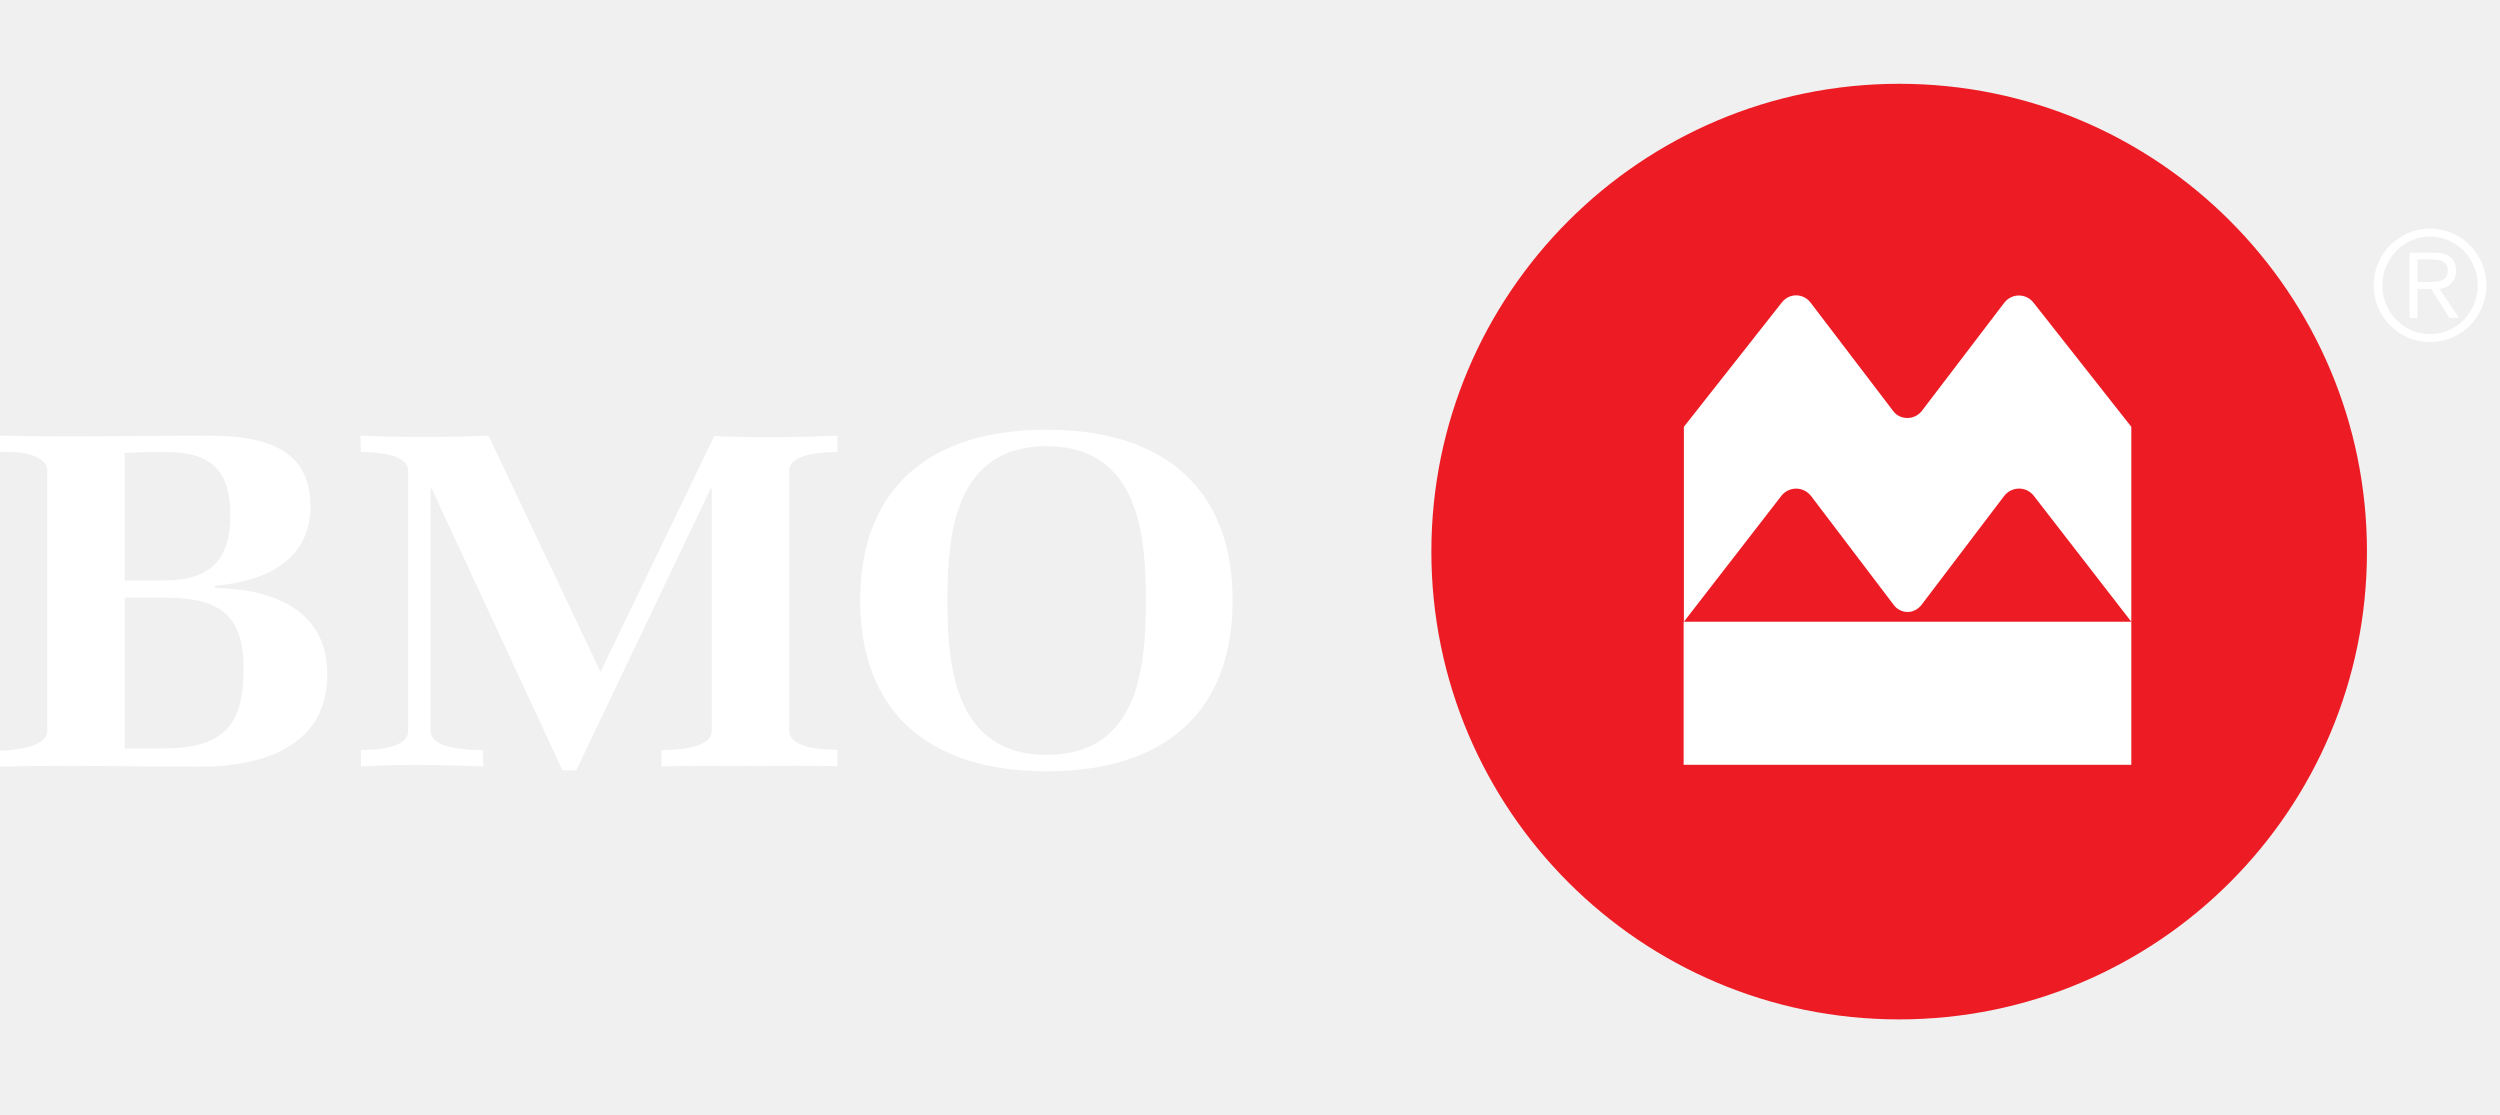
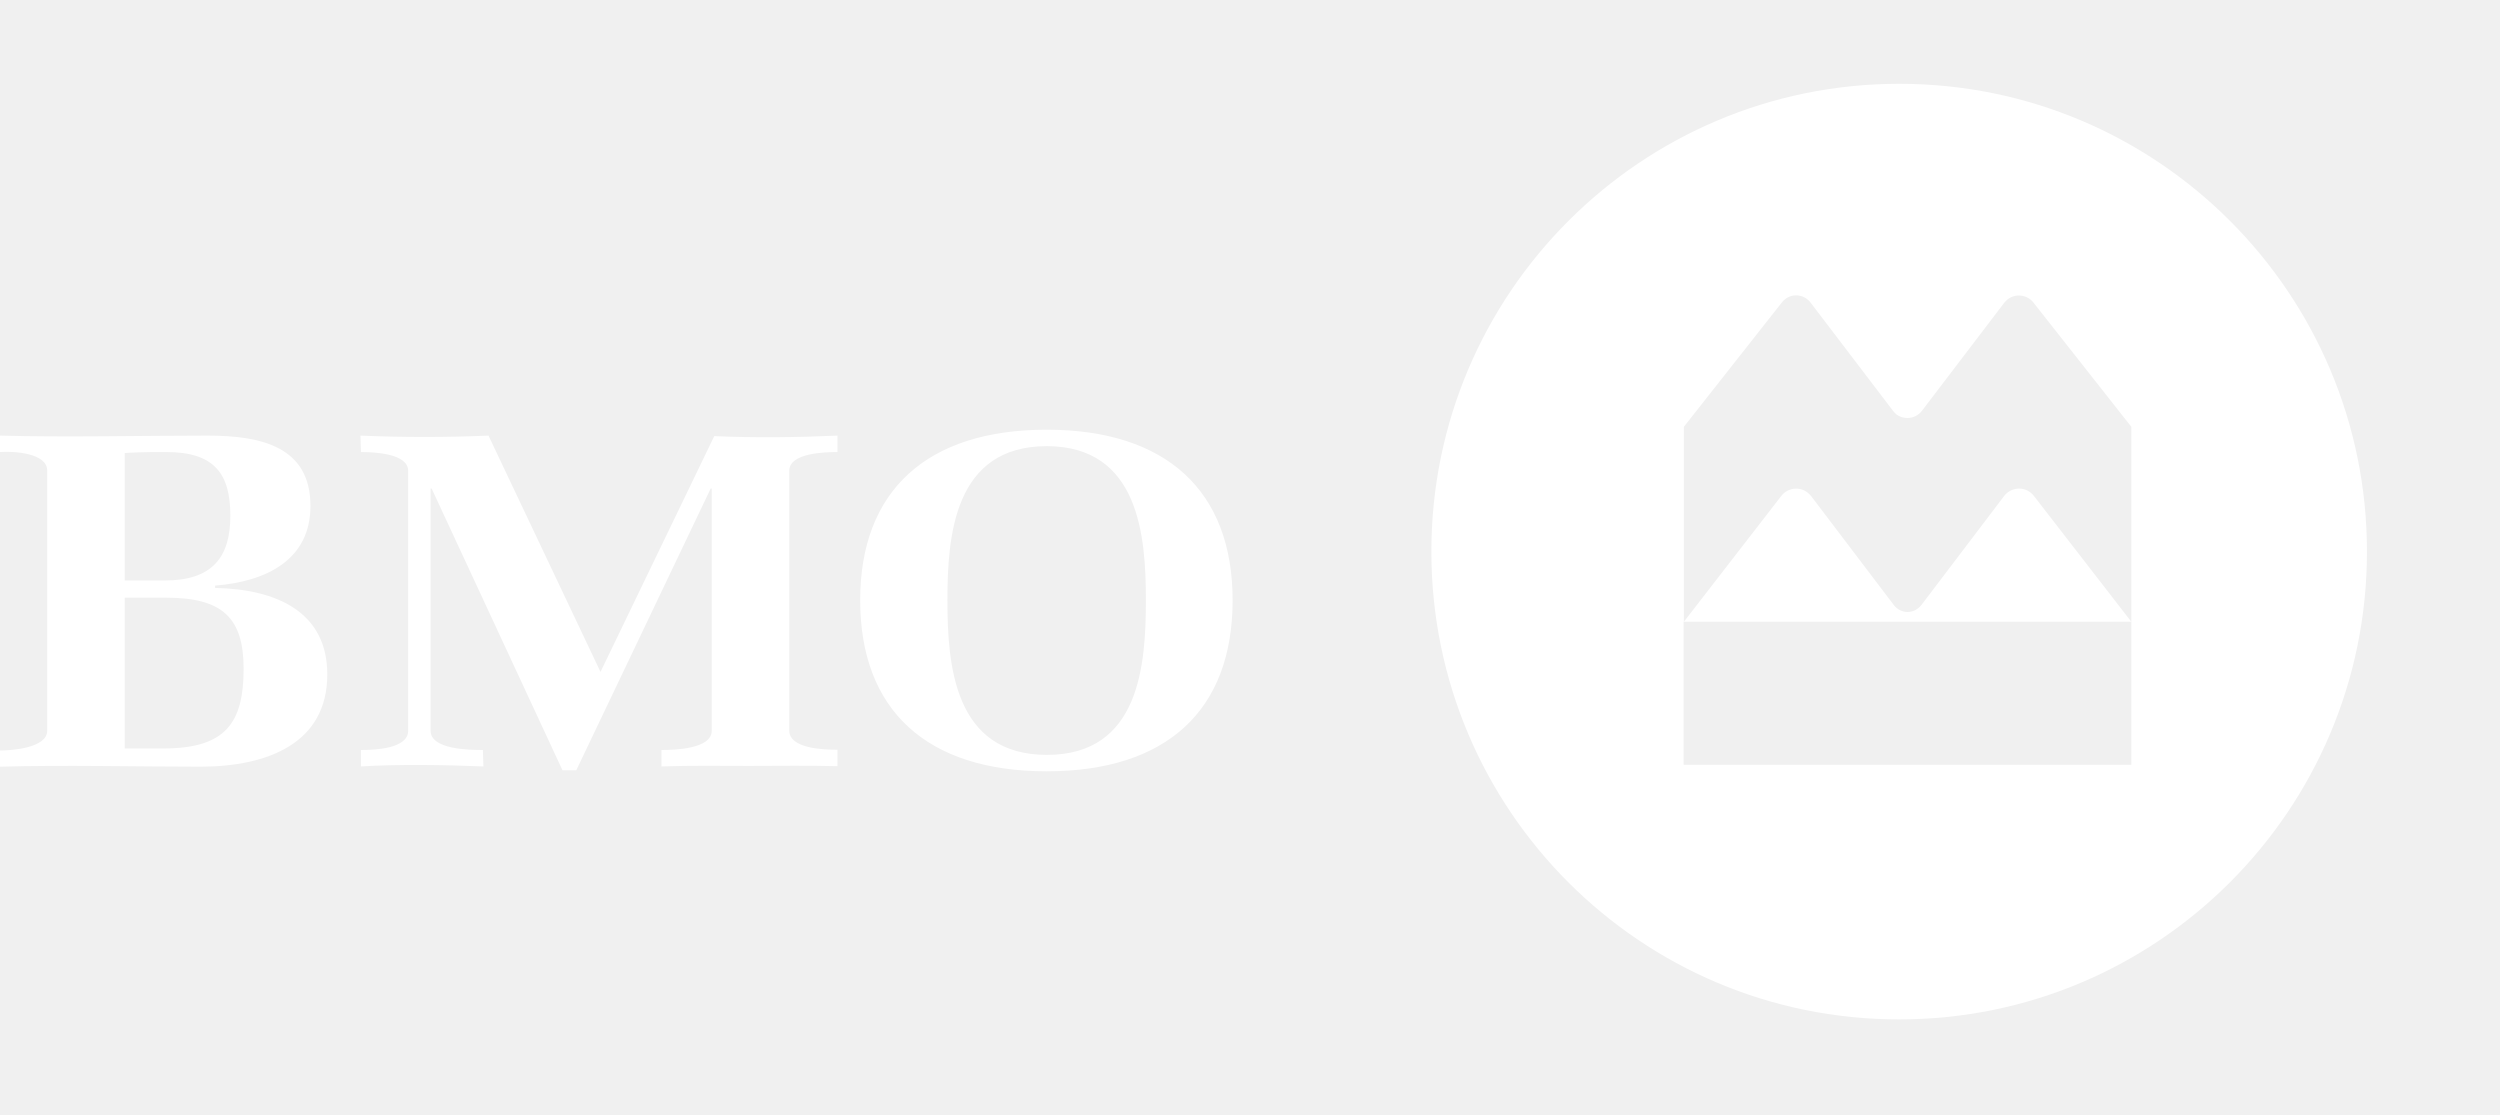
<svg xmlns="http://www.w3.org/2000/svg" width="166" height="74" viewBox="0 0 166 74" fill="none">
-   <g clip-path="url(#clip0_85_1109)">
-     <path d="M126.113 5.564C108.957 5.564 95.043 19.483 95.043 36.626C95.043 53.786 108.957 67.688 126.096 67.688C143.251 67.688 157.166 53.786 157.166 36.626C157.166 19.483 143.268 5.564 126.113 5.564Z" fill="#ED1C24" />
-     <path d="M111.793 41.284H141.519V50.784H111.793V41.284ZM125.699 27.282L120.228 20.101C119.821 19.555 119.059 19.453 118.534 19.863C118.449 19.931 118.382 19.999 118.314 20.084L111.81 28.339V41.284L118.28 32.927C118.704 32.381 119.5 32.279 120.042 32.722C120.126 32.79 120.194 32.859 120.262 32.944L125.75 40.175C125.953 40.448 126.292 40.636 126.665 40.636C127.037 40.636 127.359 40.448 127.579 40.175L133.067 32.944C133.491 32.381 134.287 32.279 134.829 32.705C134.913 32.773 134.981 32.842 135.049 32.927L141.519 41.284V28.339L135.015 20.084C134.592 19.555 133.829 19.47 133.304 19.88C133.22 19.948 133.152 20.016 133.084 20.101L127.613 27.282C127.207 27.81 126.444 27.913 125.902 27.503C125.835 27.435 125.767 27.367 125.699 27.282Z" fill="white" />
-     <path d="M15.295 34.245C15.295 37.008 14.093 38.544 10.942 38.544H8.283V30.084C8.622 30.05 9.773 30.016 10.112 30.016H11.044C14.245 30.016 15.295 31.465 15.295 34.245ZM21.732 44.786C21.732 40.624 18.361 39.123 14.279 39.038V38.885C17.751 38.612 20.614 37.128 20.614 33.597C20.614 29.675 17.379 28.924 13.771 28.924C9.435 28.924 4.319 29.044 0 28.924V30.016C0.932 29.948 3.134 30.084 3.134 31.244V48.521C3.134 49.646 0.847 49.834 0 49.834V50.908C4.201 50.789 9.164 50.908 13.364 50.908C17.768 50.892 21.732 49.356 21.732 44.786ZM16.176 44.41C16.176 47.992 14.99 49.698 10.857 49.698H8.283V39.686H11.027C14.787 39.686 16.176 41.033 16.176 44.41ZM49.748 50.857C47.8 50.857 45.869 50.823 43.921 50.892V49.8C44.802 49.8 47.258 49.732 47.258 48.521V32.438H47.19L38.264 51.147H37.349L28.66 32.438H28.592V48.521C28.592 49.766 31.149 49.8 32.064 49.8L32.098 50.892C29.676 50.789 26.356 50.738 23.968 50.892V49.8C24.899 49.8 27.101 49.715 27.101 48.521V31.261C27.101 30.101 24.815 30.016 23.968 30.016L23.934 28.924C26.695 29.044 29.659 29.044 32.437 28.924L39.873 44.615L47.427 28.958C50.087 29.078 52.949 29.044 55.608 28.924V30.016C54.728 30.016 52.407 30.084 52.407 31.261V48.504C52.407 49.715 54.694 49.783 55.608 49.783V50.874C53.66 50.823 51.679 50.857 49.748 50.857ZM76.087 39.857C76.087 44.138 75.68 50.124 69.515 50.124C63.349 50.124 62.909 44.155 62.909 39.857C62.909 35.576 63.349 29.624 69.515 29.624C75.646 29.641 76.087 35.61 76.087 39.857ZM81.846 39.857C81.846 32.591 77.442 28.532 69.498 28.532C61.554 28.532 57.116 32.574 57.116 39.857C57.116 47.139 61.52 51.215 69.498 51.215C77.476 51.215 81.846 47.156 81.846 39.857Z" fill="white" />
-     <path d="M161.354 15.178C159.288 15.178 157.611 16.866 157.611 18.947C157.611 21.028 159.288 22.716 161.354 22.716C163.421 22.716 165.097 21.028 165.097 18.947C165.097 16.866 163.421 15.178 161.354 15.178ZM161.354 22.187C159.609 22.187 158.187 20.738 158.187 18.947C158.187 17.156 159.609 15.706 161.354 15.706C163.099 15.706 164.522 17.156 164.522 18.947C164.522 20.738 163.116 22.187 161.354 22.187Z" fill="white" />
-     <path d="M163.082 18.009C163.082 17.173 162.591 16.781 161.659 16.781H159.999V21.113H160.524V19.186H161.422L162.641 21.096H163.268L161.981 19.186C162.675 19.083 163.082 18.606 163.082 18.009ZM160.524 18.725V17.224H161.422C162.184 17.224 162.54 17.446 162.54 17.975C162.54 18.503 162.184 18.725 161.422 18.725H160.524Z" fill="white" />
-   </g>
-   <defs>
-     <clipPath id="clip0_85_1109">
-       <rect width="165.358" height="74" fill="white" />
-     </clipPath>
-   </defs>
+   <path fill-rule="evenodd" clip-rule="evenodd" d="M126.113 5.564C108.957 5.564 95.043 19.483 95.043 36.626C95.043 53.786 108.957 67.688 126.096 67.688C143.251 67.688 157.166 53.786 157.166 36.626C157.166 19.483 143.268 5.564 126.113 5.564Z M111.793 41.284H141.519V50.784H111.793V41.284ZM125.699 27.282L120.228 20.101C119.821 19.555 119.059 19.453 118.534 19.863C118.449 19.931 118.382 19.999 118.314 20.084L111.81 28.339V41.284L118.28 32.927C118.704 32.381 119.5 32.279 120.042 32.722C120.126 32.79 120.194 32.859 120.262 32.944L125.75 40.175C125.953 40.448 126.292 40.636 126.665 40.636C127.037 40.636 127.359 40.448 127.579 40.175L133.067 32.944C133.491 32.381 134.287 32.279 134.829 32.705C134.913 32.773 134.981 32.842 135.049 32.927L141.519 41.284V28.339L135.015 20.084C134.592 19.555 133.829 19.47 133.304 19.88C133.22 19.948 133.152 20.016 133.084 20.101L127.613 27.282C127.207 27.81 126.444 27.913 125.902 27.503C125.835 27.435 125.767 27.367 125.699 27.282Z" fill="white" />
+   <path d="M15.295 34.245C15.295 37.008 14.093 38.544 10.942 38.544H8.283V30.084C8.622 30.05 9.773 30.016 10.112 30.016H11.044C14.245 30.016 15.295 31.465 15.295 34.245ZM21.732 44.786C21.732 40.624 18.361 39.123 14.279 39.038V38.885C17.751 38.612 20.614 37.128 20.614 33.597C20.614 29.675 17.379 28.924 13.771 28.924C9.435 28.924 4.319 29.044 0 28.924V30.016C0.932 29.948 3.134 30.084 3.134 31.244V48.521C3.134 49.646 0.847 49.834 0 49.834V50.908C4.201 50.789 9.164 50.908 13.364 50.908C17.768 50.892 21.732 49.356 21.732 44.786ZM16.176 44.41C16.176 47.992 14.99 49.698 10.857 49.698H8.283V39.686H11.027C14.787 39.686 16.176 41.033 16.176 44.41ZM49.748 50.857C47.8 50.857 45.869 50.823 43.921 50.892V49.8C44.802 49.8 47.258 49.732 47.258 48.521V32.438H47.19L38.264 51.147H37.349L28.66 32.438H28.592V48.521C28.592 49.766 31.149 49.8 32.064 49.8L32.098 50.892C29.676 50.789 26.356 50.738 23.968 50.892V49.8C24.899 49.8 27.101 49.715 27.101 48.521V31.261C27.101 30.101 24.815 30.016 23.968 30.016L23.934 28.924C26.695 29.044 29.659 29.044 32.437 28.924L39.873 44.615L47.427 28.958C50.087 29.078 52.949 29.044 55.608 28.924V30.016C54.728 30.016 52.407 30.084 52.407 31.261V48.504C52.407 49.715 54.694 49.783 55.608 49.783V50.874C53.66 50.823 51.679 50.857 49.748 50.857ZM76.087 39.857C76.087 44.138 75.68 50.124 69.515 50.124C63.349 50.124 62.909 44.155 62.909 39.857C62.909 35.576 63.349 29.624 69.515 29.624C75.646 29.641 76.087 35.61 76.087 39.857ZM81.846 39.857C81.846 32.591 77.442 28.532 69.498 28.532C61.554 28.532 57.116 32.574 57.116 39.857C57.116 47.139 61.52 51.215 69.498 51.215C77.476 51.215 81.846 47.156 81.846 39.857Z" fill="white" />
</svg>
